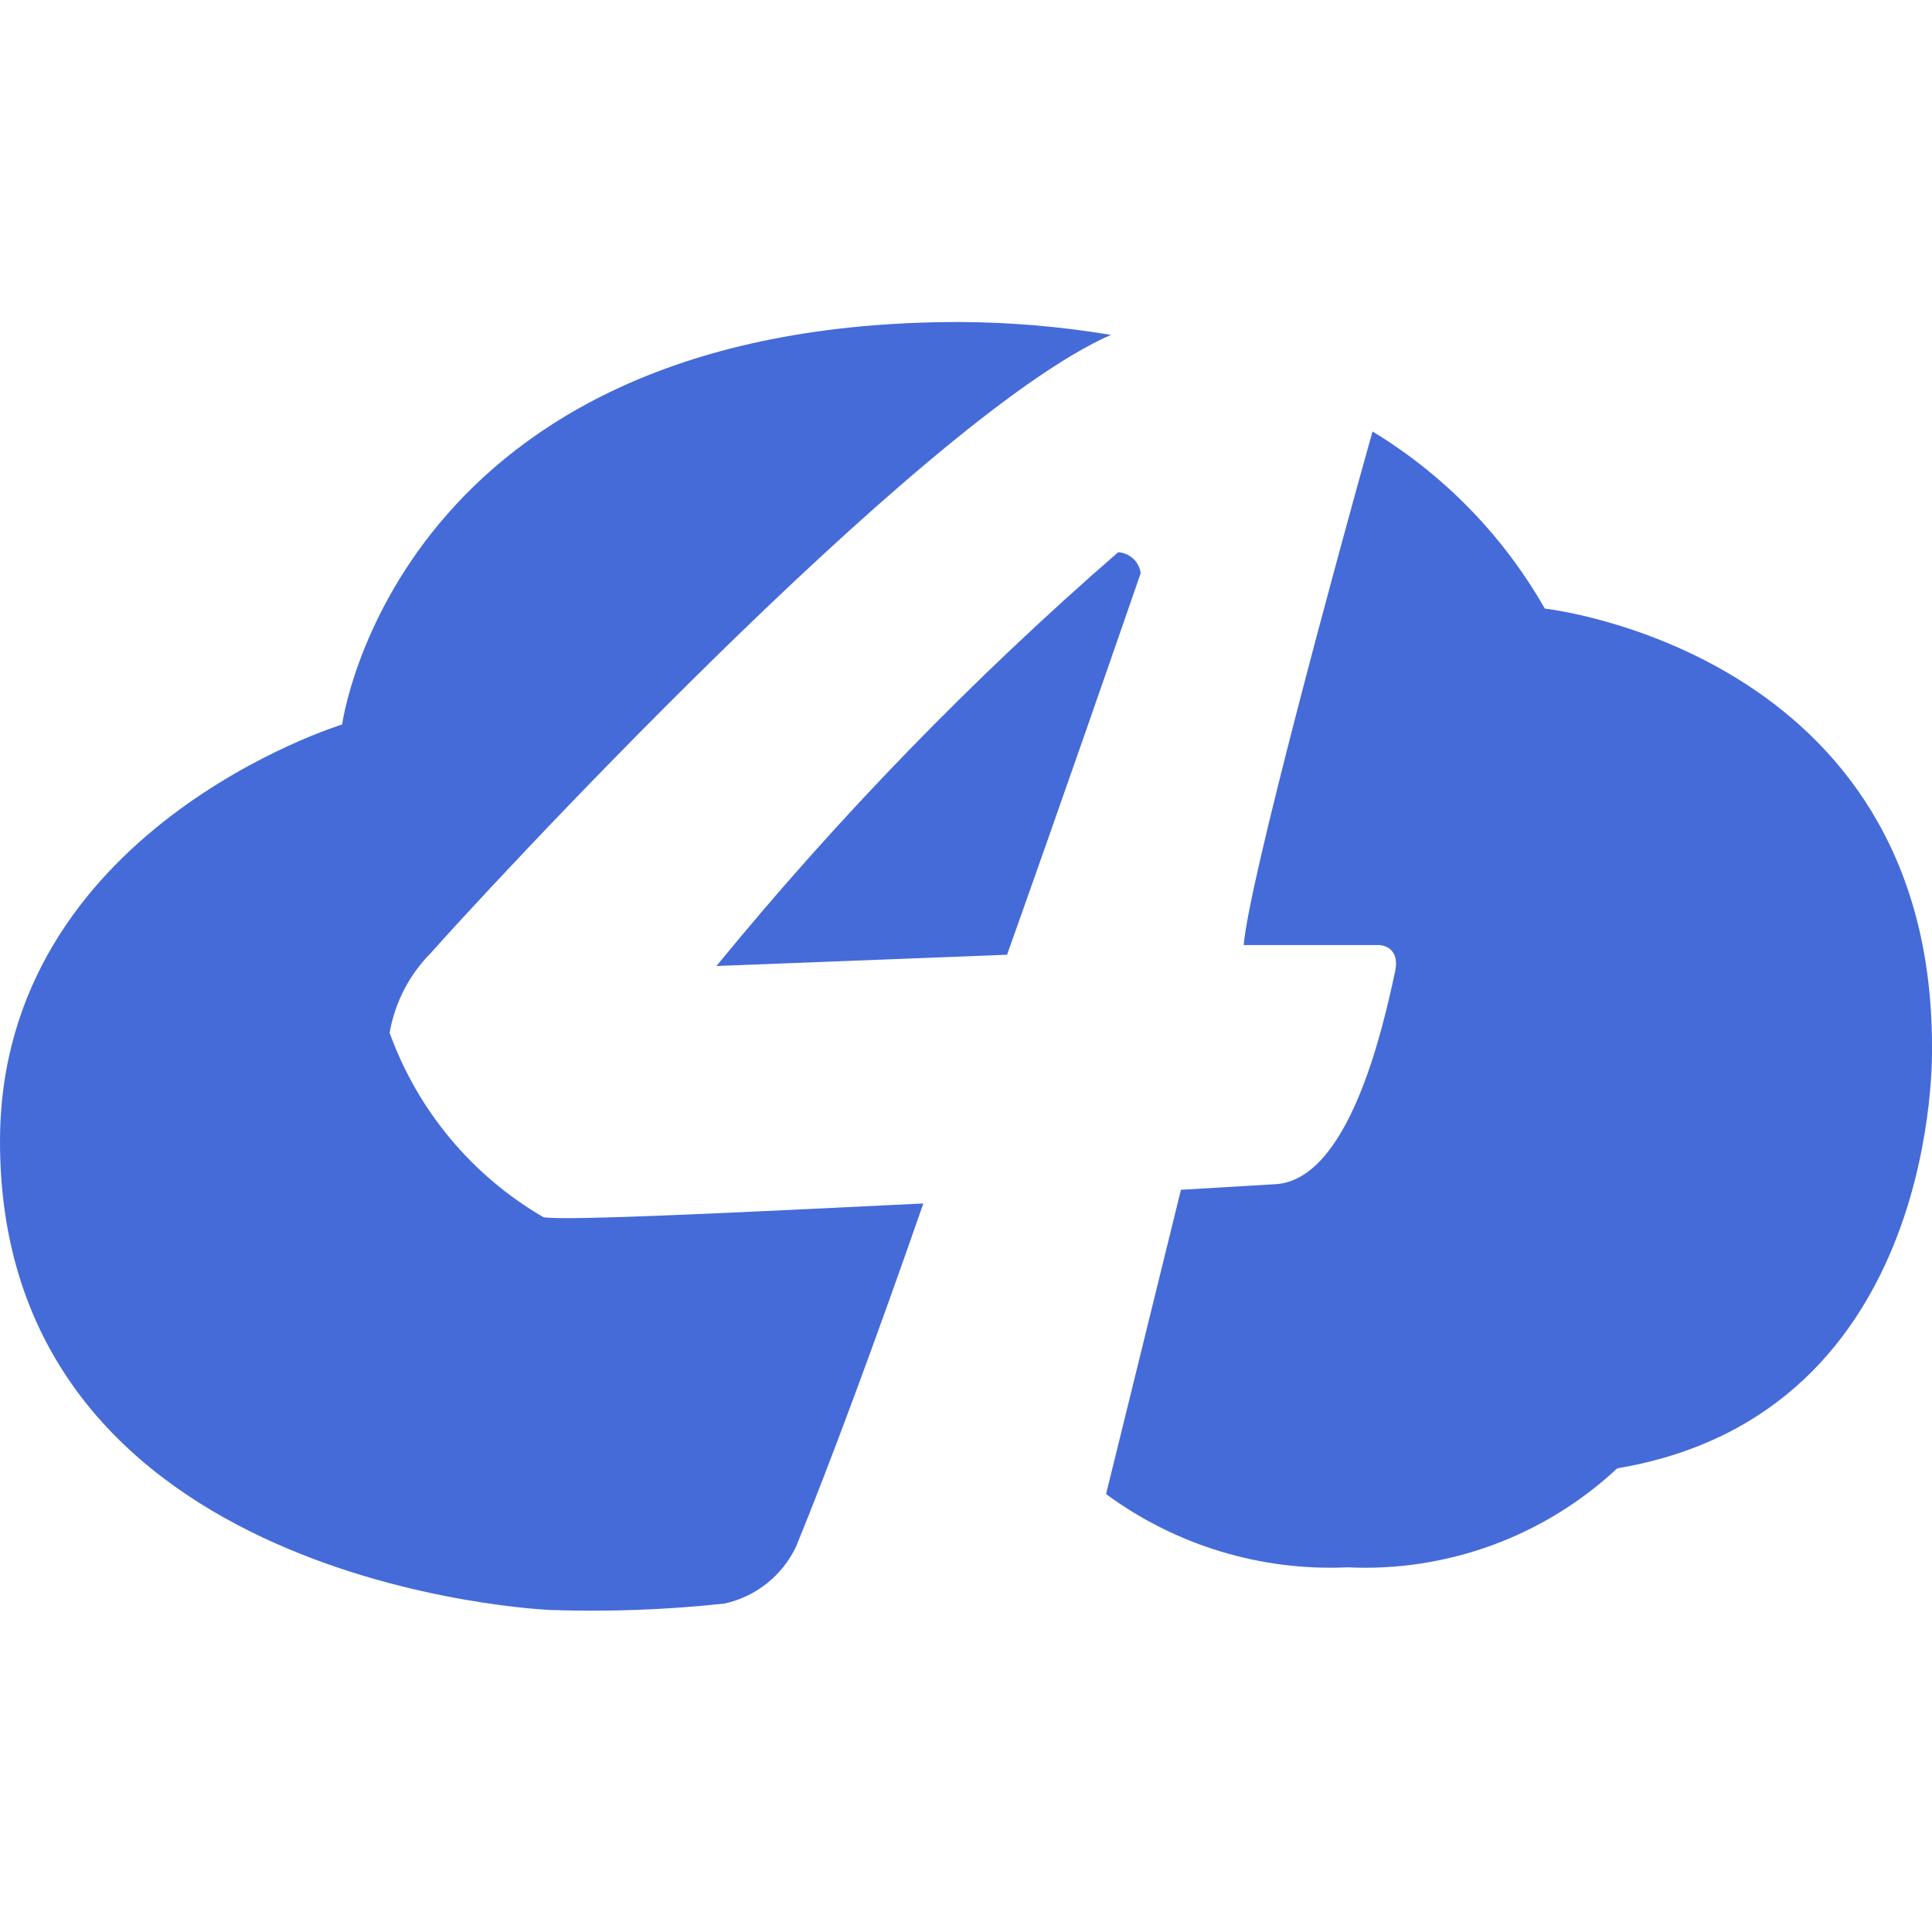
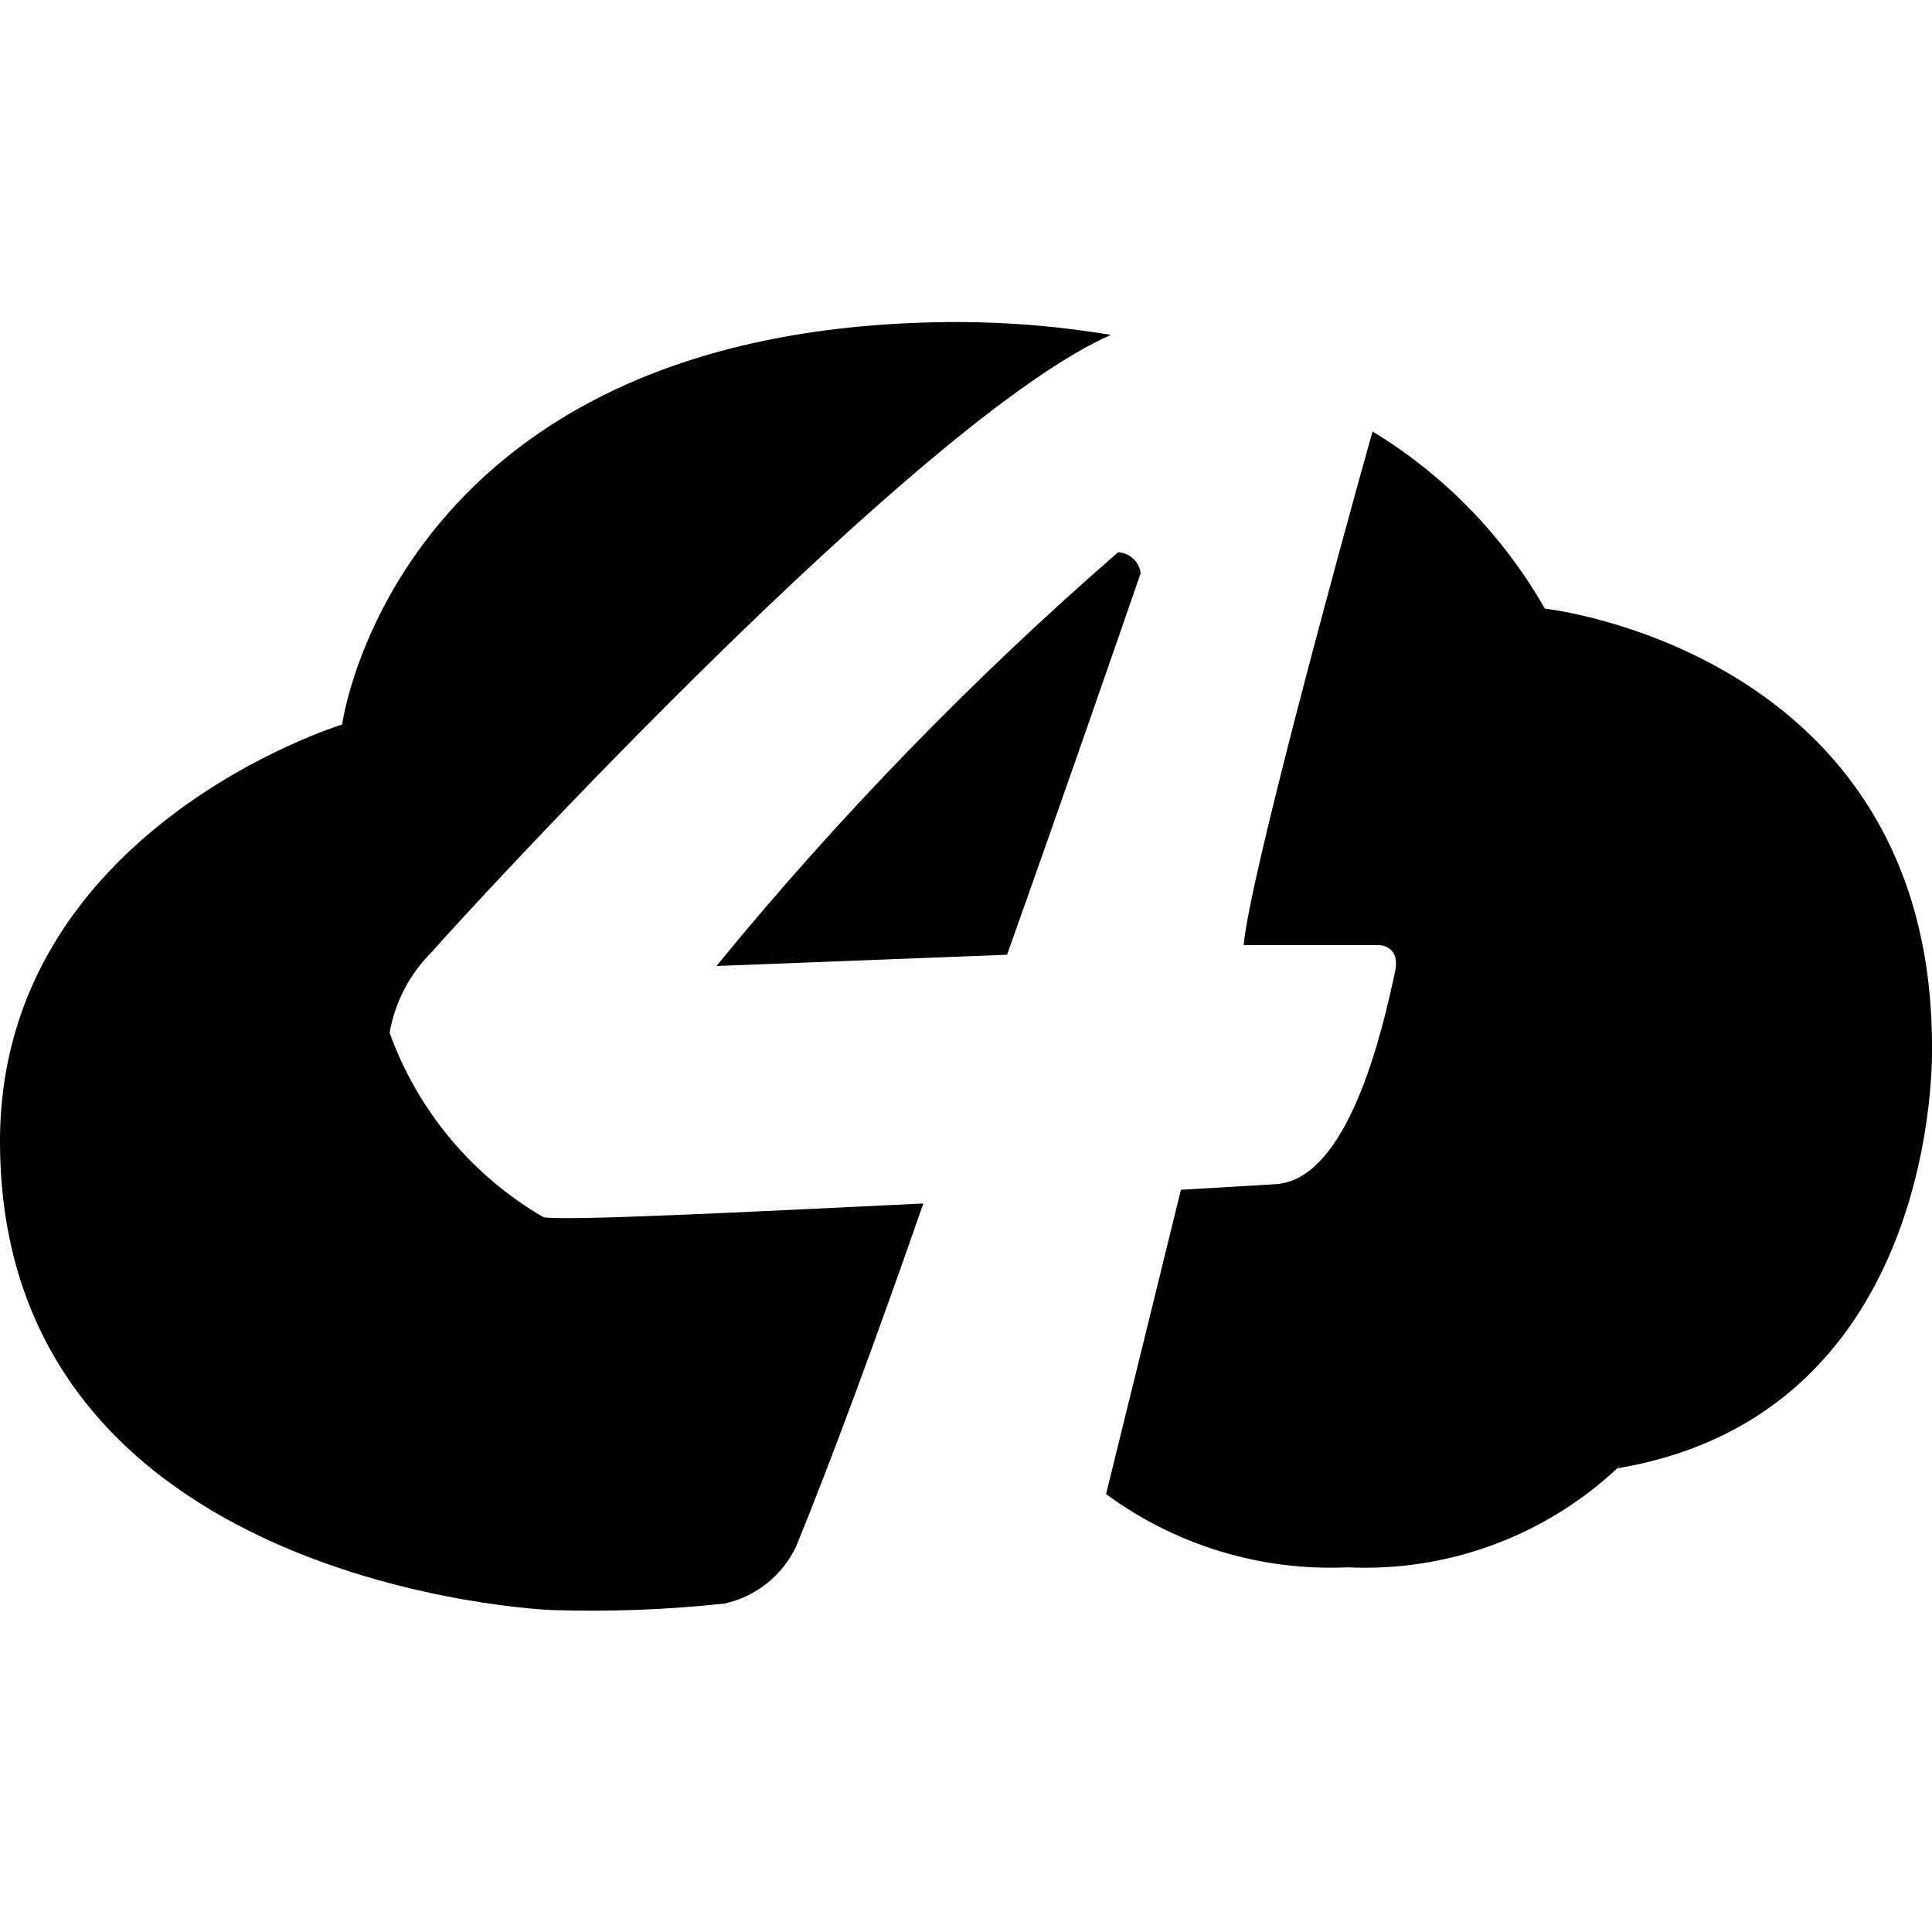
<svg xmlns="http://www.w3.org/2000/svg" viewBox="0 0 24 24" width="80" height="80">
-   <path d="M6.75,15.12a4.36,4.36,0,0,1-1.91-2.29,1.86,1.86,0,0,1,.52-1c0.48-.55,6.07-6.63,8.44-7.67A11.75,11.75,0,0,0,11.92,4c-7,0-7.67,5-7.67,5S0,10.3,0,14.18C0,19.73,6.84,20,6.84,20A15.3,15.3,0,0,0,9,19.92a1.29,1.29,0,0,0,.89-0.71c0.41-1,1-2.59,1.58-4.26C9.2,15.06,7,15.17,6.75,15.12Z" fill="#456bd9" />
-   <path d="M24,13c0-4.91-4.81-5.44-4.81-5.44a6.11,6.11,0,0,0-2.14-2.2c-0.43,1.53-1.54,5.61-1.6,6.38h1.68s0.27,0,.2.33c-0.16.75-.58,2.58-1.48,2.64l-1.18.07c-0.33,1.35-.68,2.76-0.93,3.78a4.7,4.7,0,0,0,3,.91,4.59,4.59,0,0,0,3.35-1.23C24.14,17.56,24,13,24,13Z" fill="#456bd9" />
-   <path d="M13.89,6.86A42.33,42.33,0,0,0,8.9,12l3.61-.14c0.74-2.08,1.38-3.93,1.66-4.74A0.3,0.3,0,0,0,13.89,6.86Z" fill="#456bd9" />
+   <path d="M6.75,15.12a4.36,4.36,0,0,1-1.91-2.29,1.86,1.86,0,0,1,.52-1c0.48-.55,6.07-6.63,8.44-7.67A11.75,11.75,0,0,0,11.92,4c-7,0-7.67,5-7.67,5S0,10.3,0,14.18C0,19.73,6.84,20,6.84,20A15.3,15.3,0,0,0,9,19.92a1.29,1.29,0,0,0,.89-0.71c0.41-1,1-2.59,1.58-4.26C9.2,15.06,7,15.17,6.75,15.12Z" />
+   <path d="M24,13c0-4.91-4.81-5.44-4.81-5.44a6.11,6.11,0,0,0-2.14-2.2c-0.43,1.53-1.54,5.61-1.6,6.38h1.68s0.27,0,.2.33c-0.16.75-.58,2.58-1.48,2.64l-1.18.07c-0.33,1.35-.68,2.76-0.93,3.78a4.7,4.7,0,0,0,3,.91,4.59,4.59,0,0,0,3.35-1.23C24.14,17.56,24,13,24,13Z" />
+   <path d="M13.89,6.86A42.33,42.33,0,0,0,8.9,12l3.61-.14c0.74-2.08,1.38-3.93,1.66-4.74A0.3,0.3,0,0,0,13.89,6.86Z" />
</svg>
